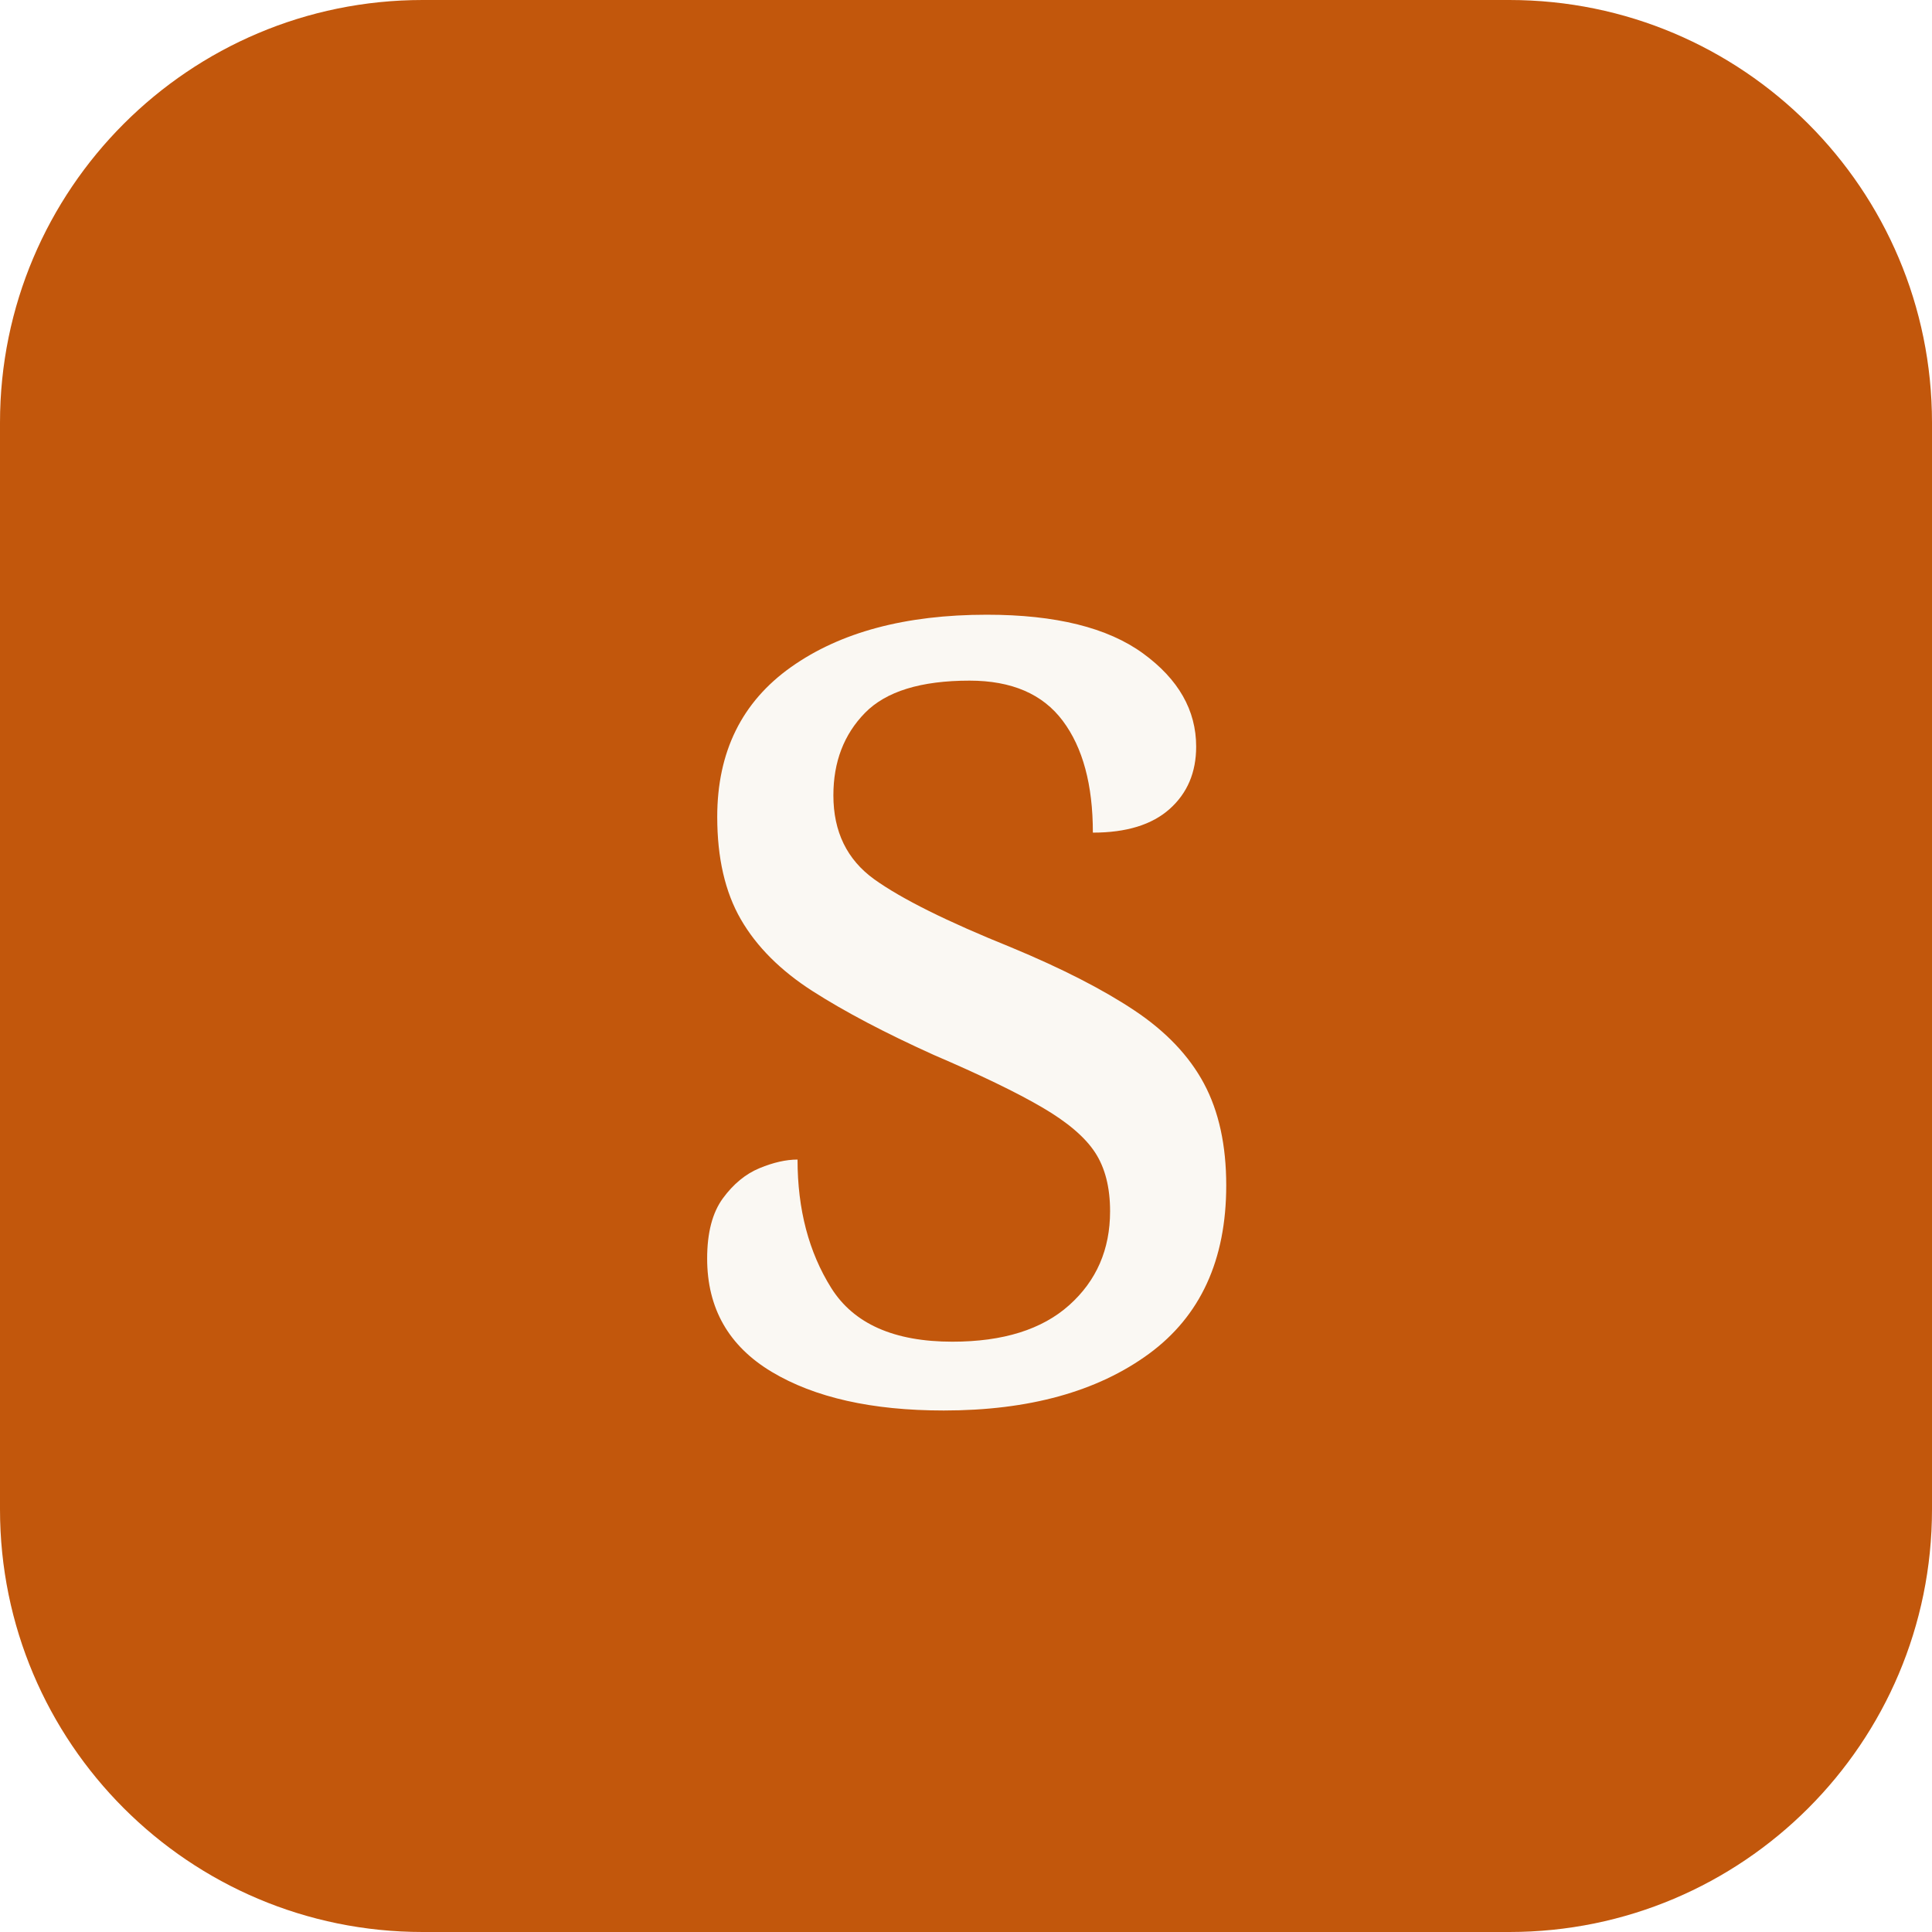
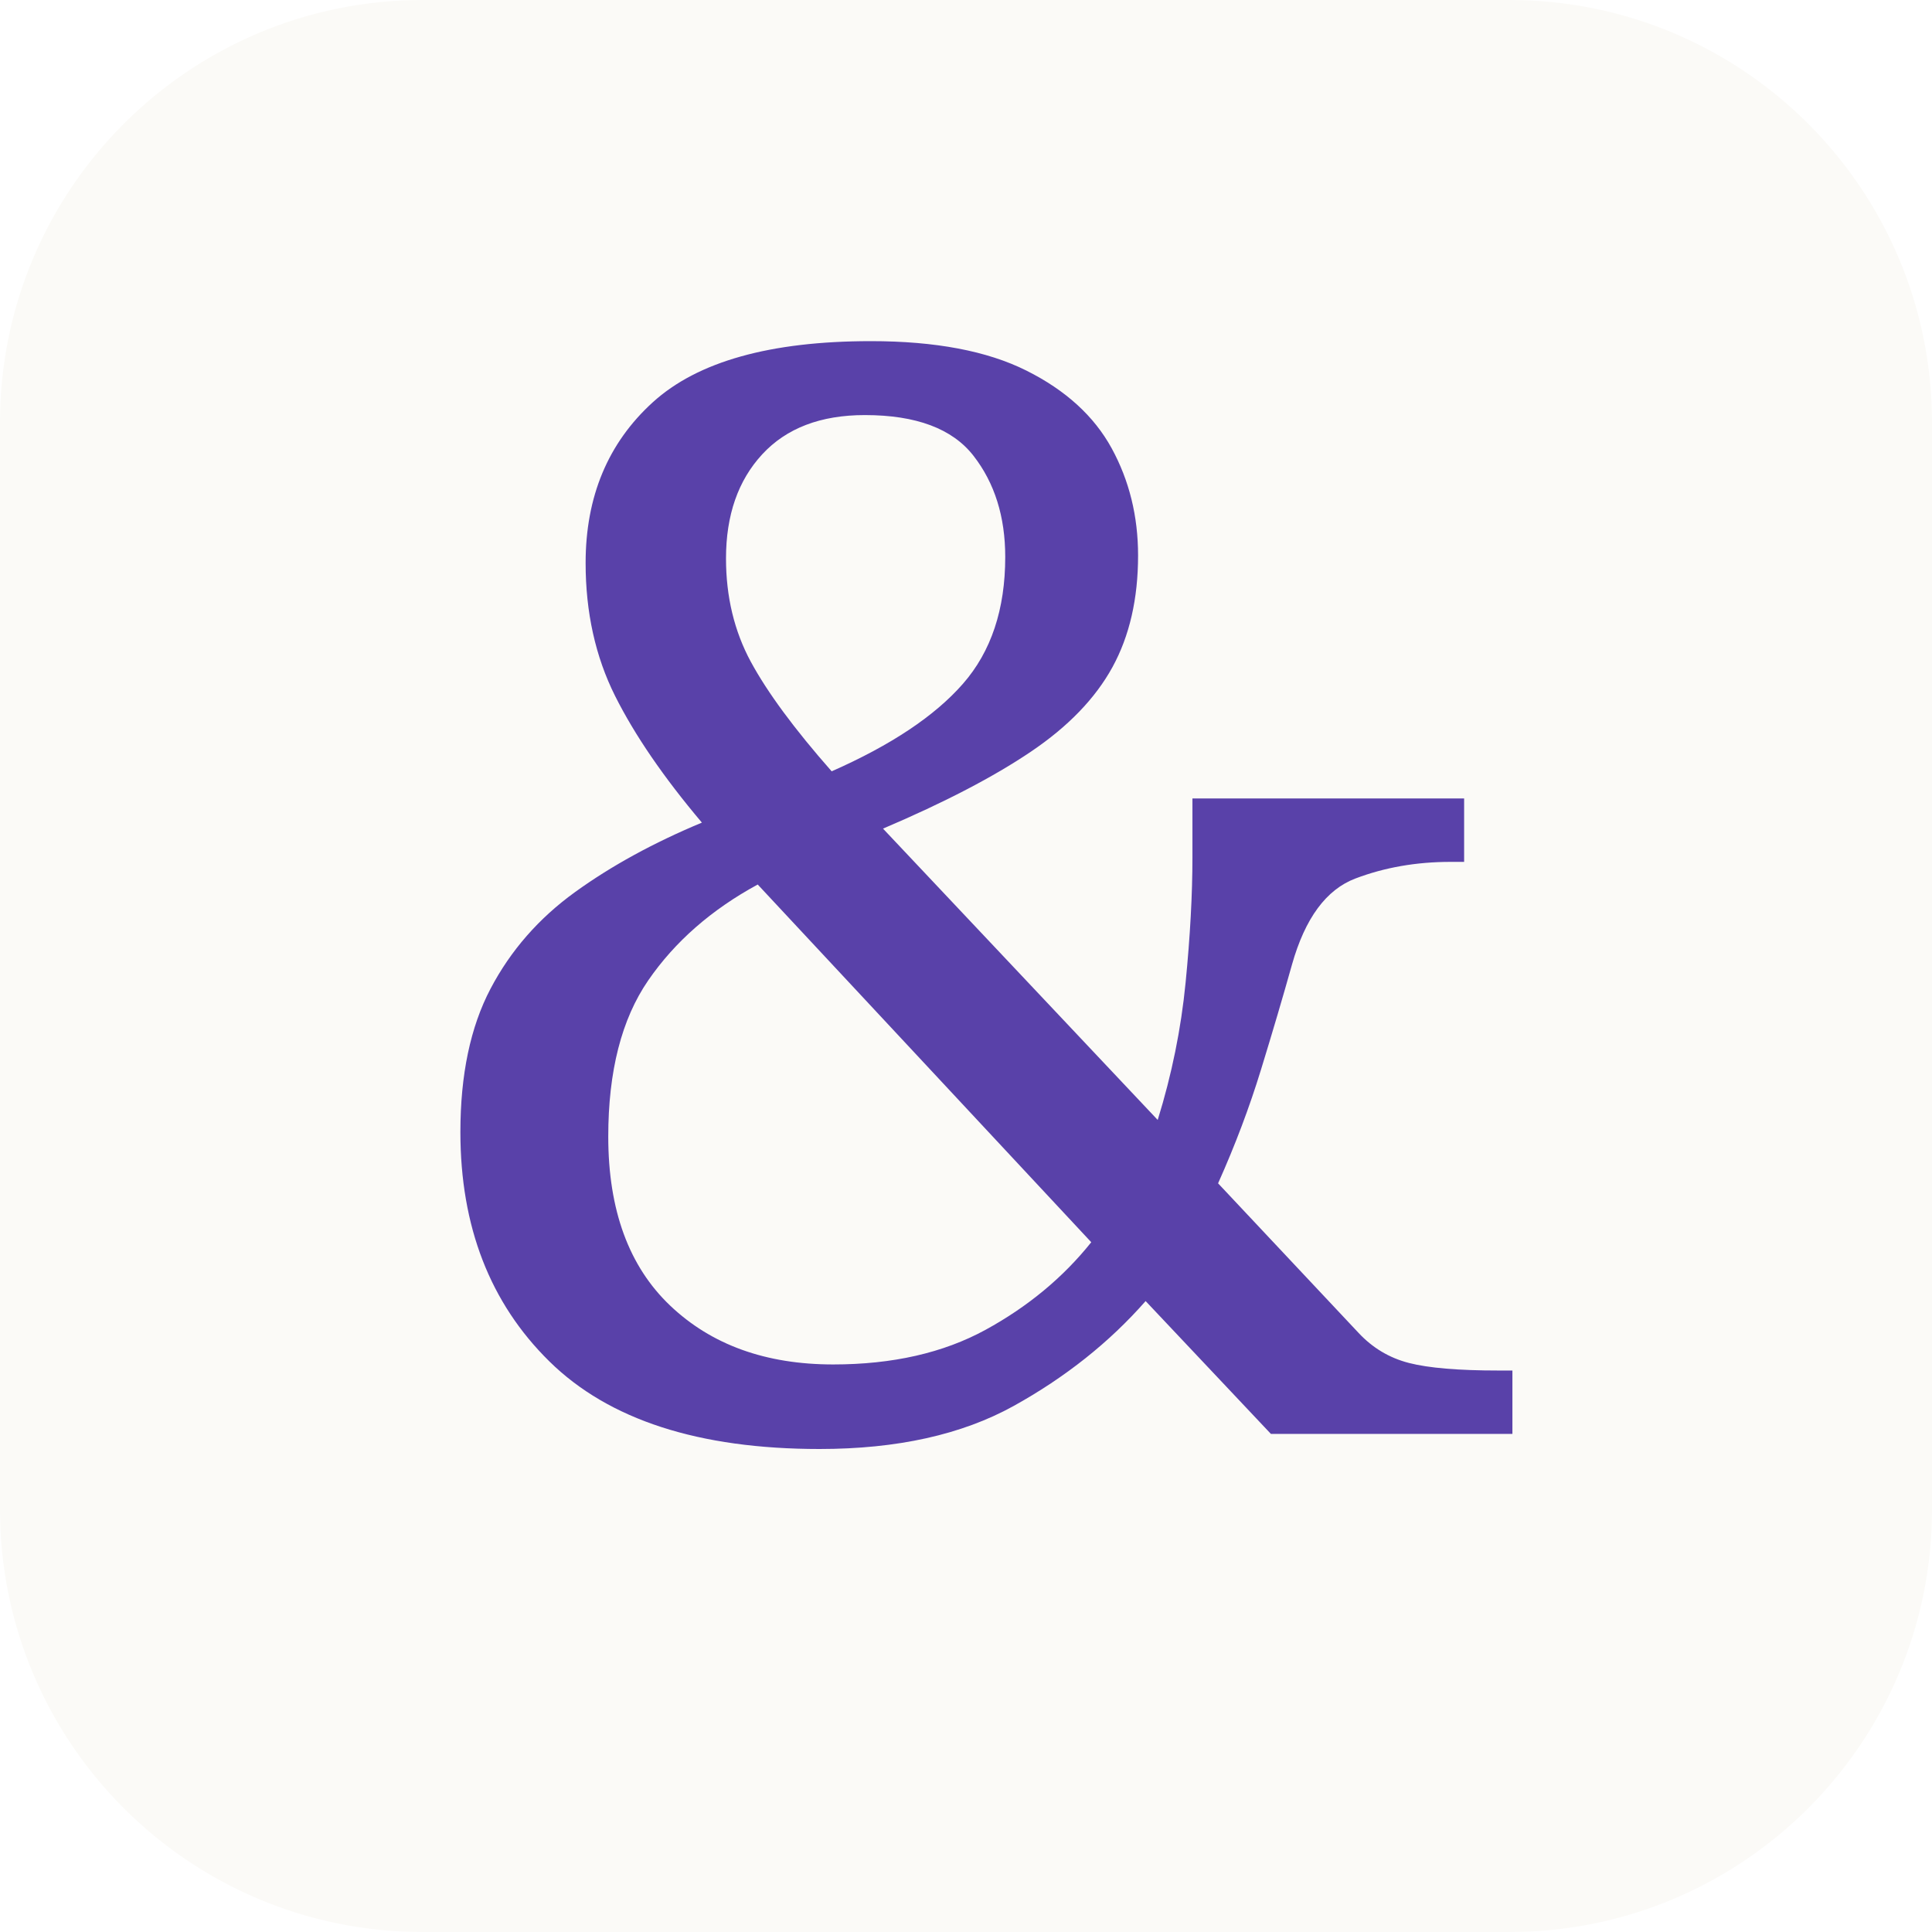
<svg xmlns="http://www.w3.org/2000/svg" viewBox="0 0 512 512">
-   <rect width="512" height="512" rx="112" fill="#c2570c" />
-   <text x="256" y="370" font-family="Instrument Serif, Iowan Old Style, Apple Garamond, Georgia, serif" font-size="380" font-weight="400" text-anchor="middle" fill="#faf8f3">s</text>
+   <rect width="512" height="512" rx="112" fill="#fbfaf7" />
+   <text x="256" y="380" font-family="Instrument Serif, Iowan Old Style, Apple Garamond, Georgia, serif" font-size="400" font-weight="400" text-anchor="middle" fill="#5941a9">&amp;</text>
</svg>
